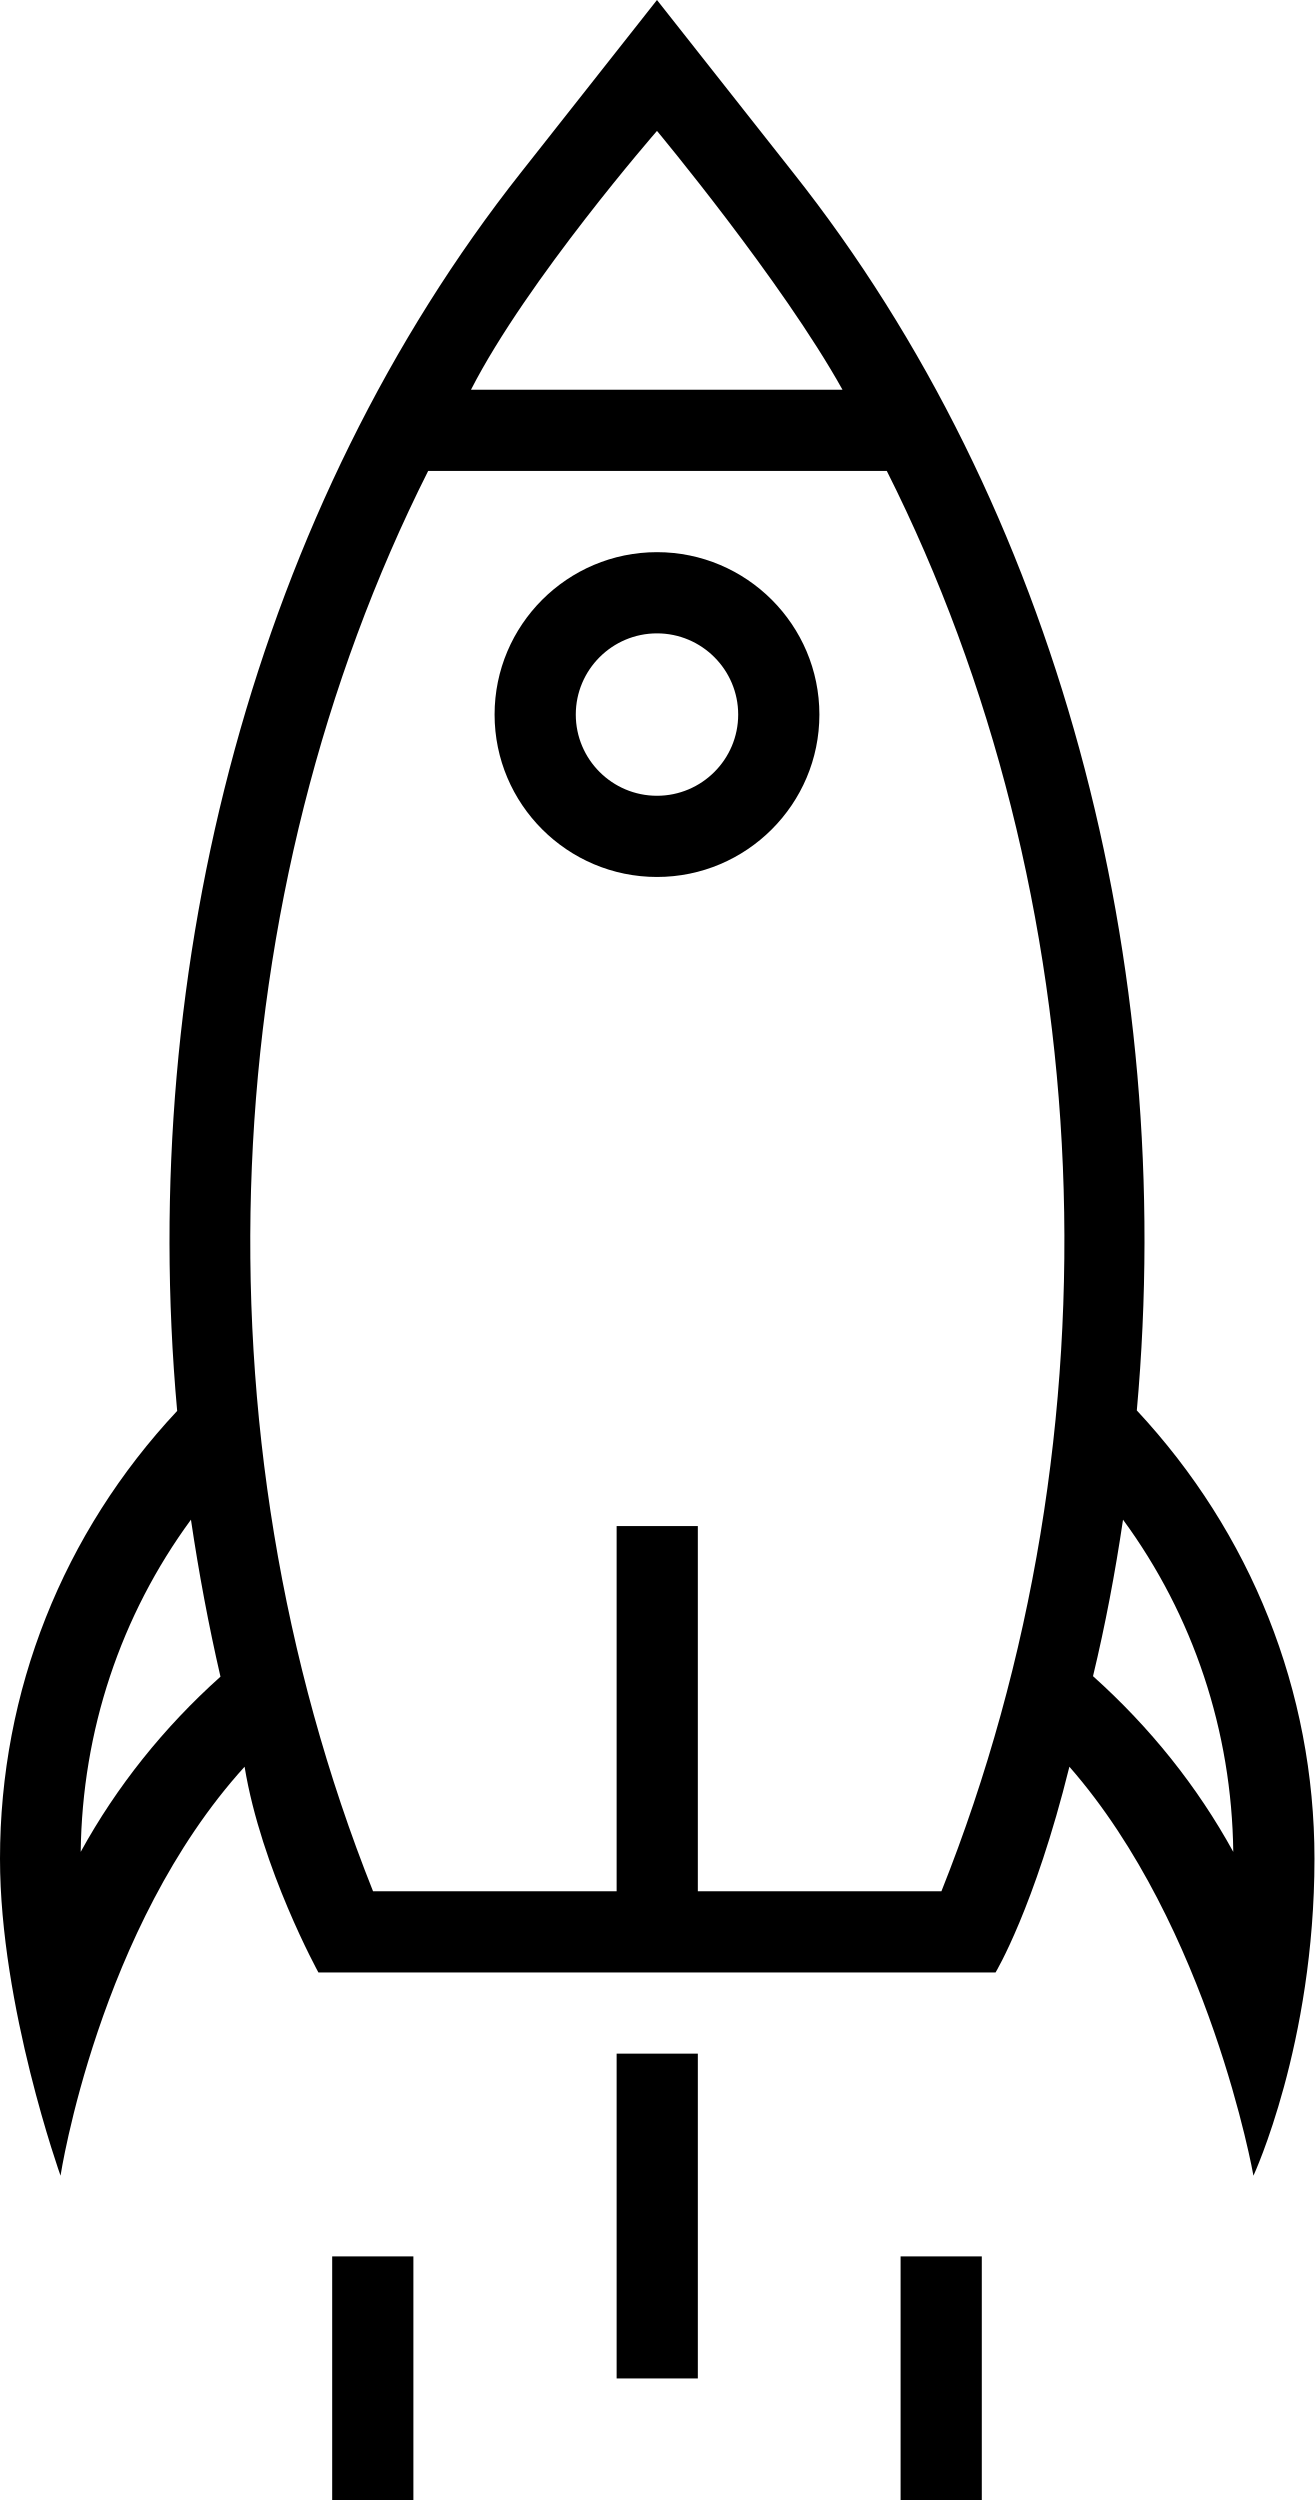
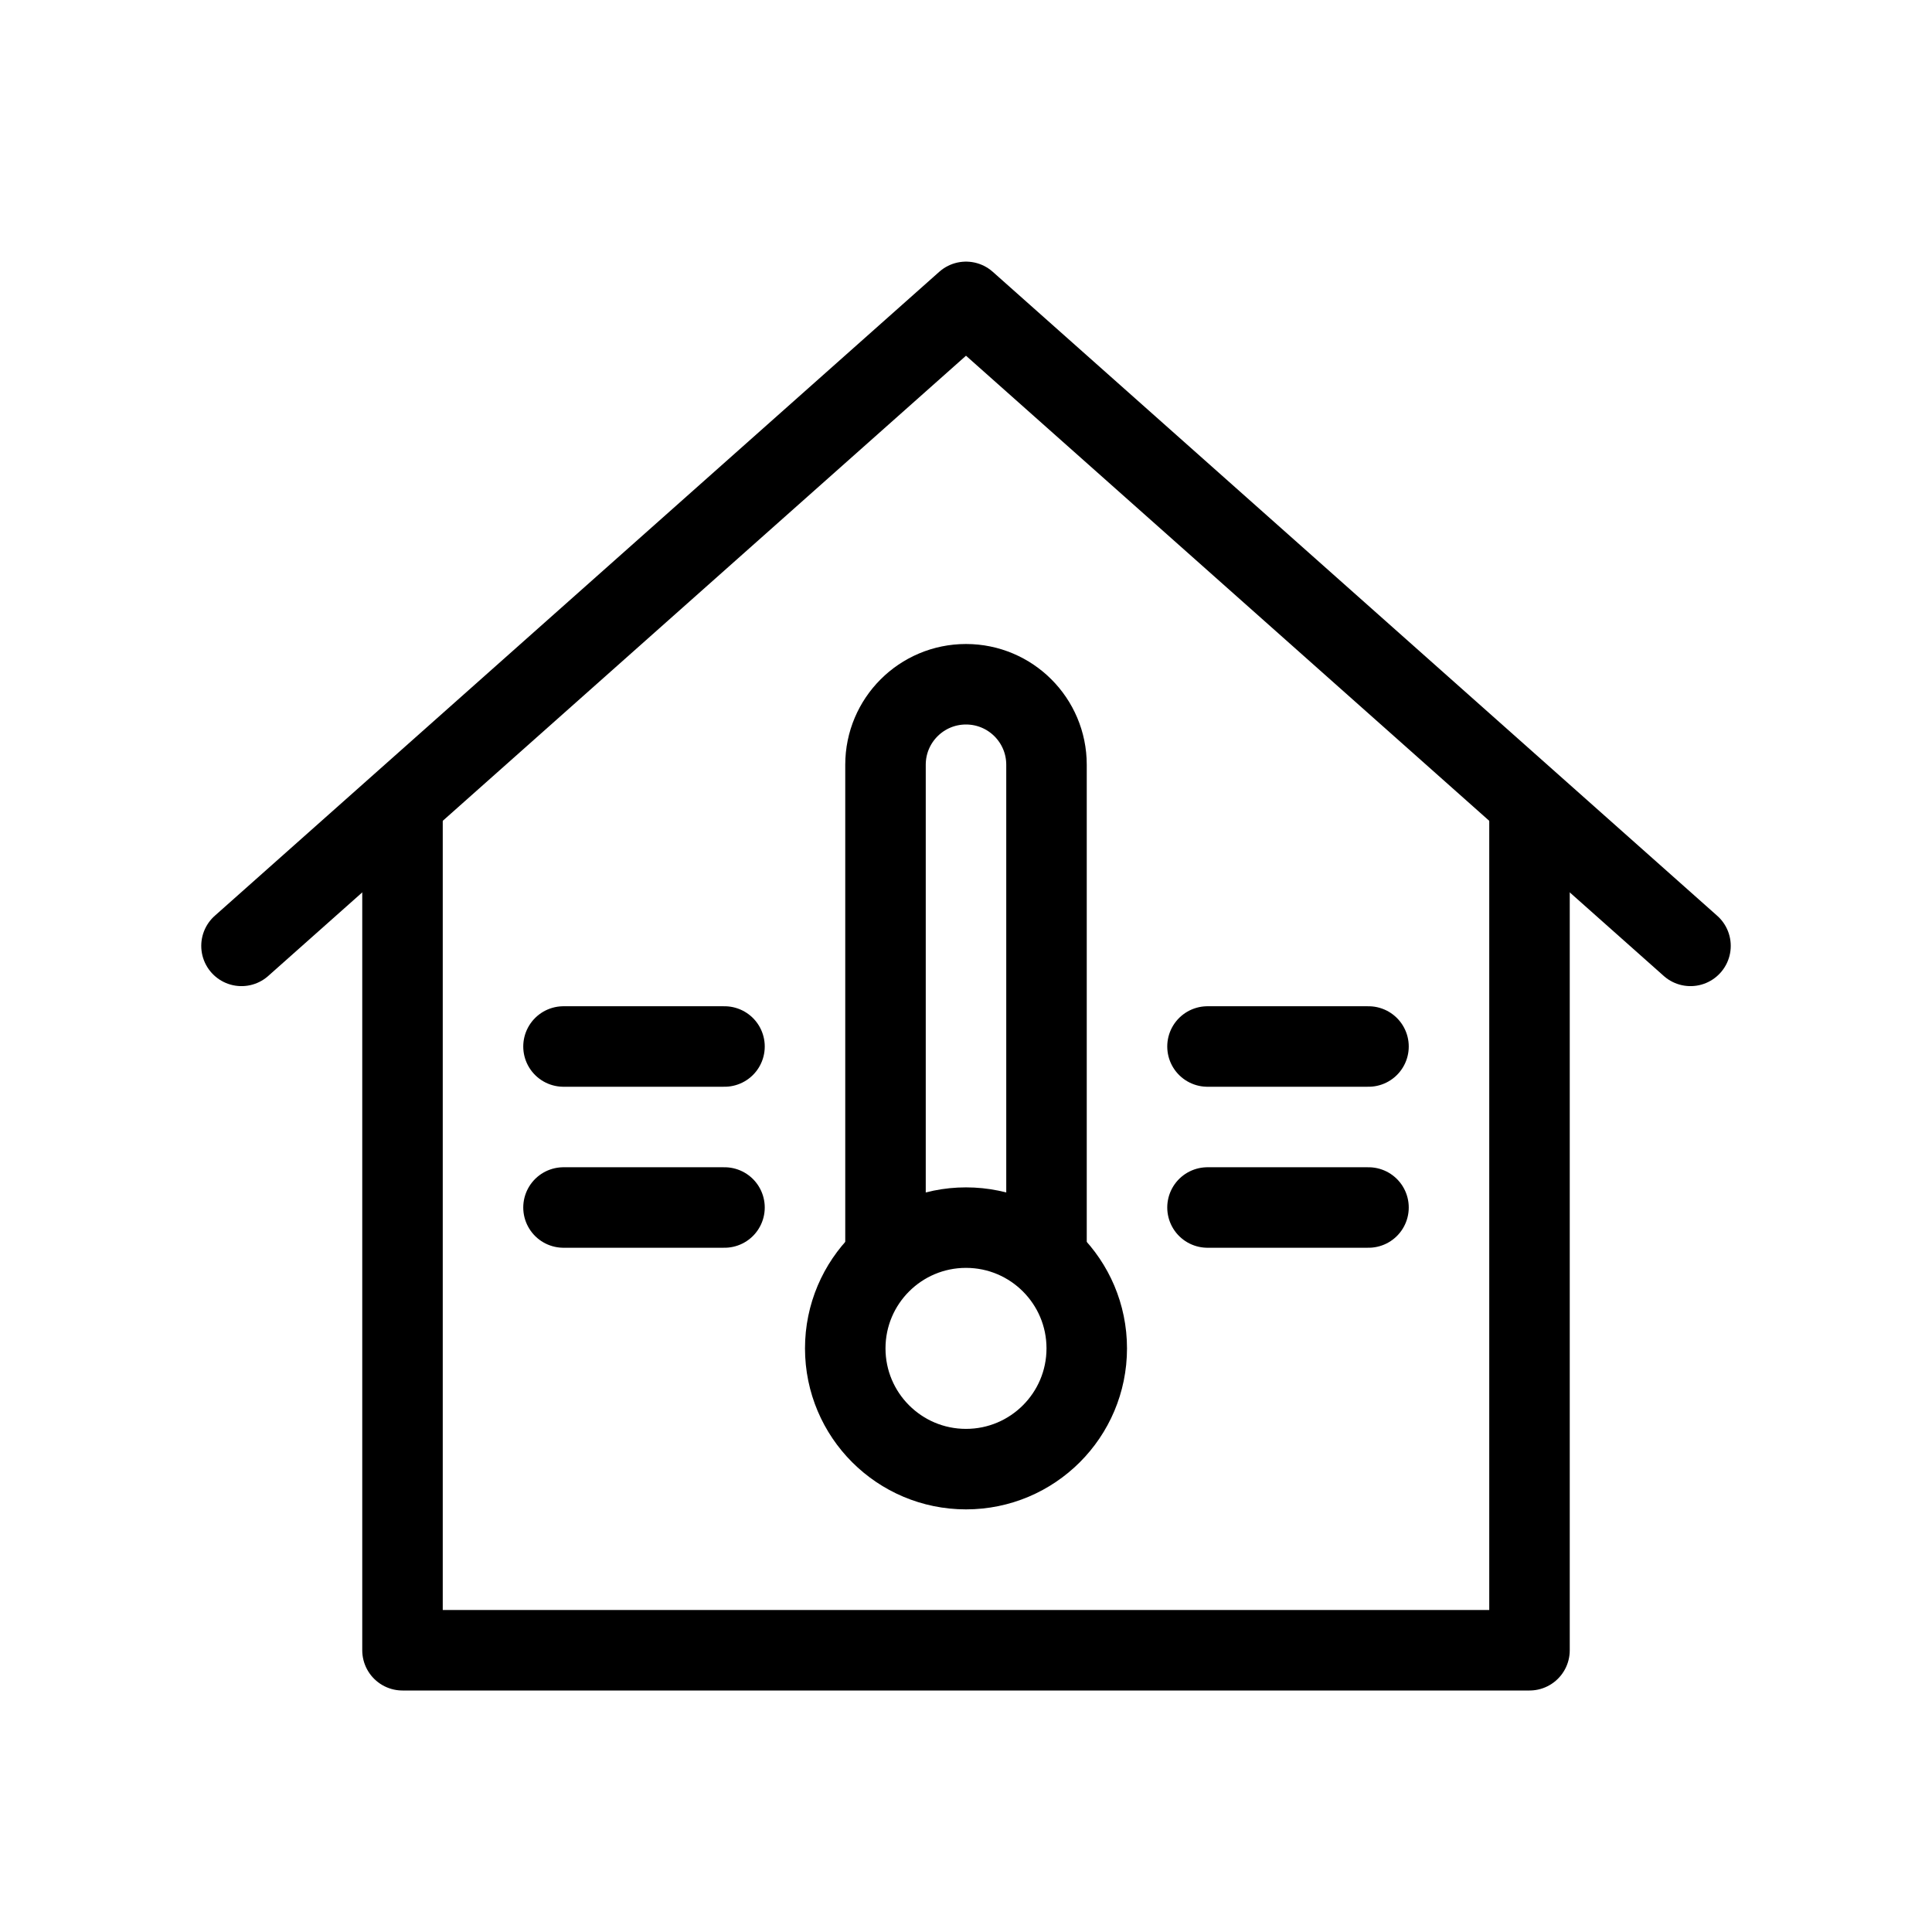
- <svg xmlns="http://www.w3.org/2000/svg" version="1.1" id="Layer_1" x="0px" y="0px" viewBox="0 0 267.1 508" style="enable-background:new 0 0 267.1 508;" xml:space="preserve">
-   <g>
-     <path d="M231,286.6c8.2-90.9-16-183.6-69.9-251.6L133.5,0l-27.6,35C52.1,103.1,27.8,195.8,36,286.7c-23.2,24.8-36,56.9-36,91   c0,30,12.3,64.4,12.3,64.4S20,391.7,49.7,359c3.4,20.7,15,41.8,15,41.8h137.6c0,0,7.9-13.1,15-41.8c28.5,32.6,37.4,83.1,37.4,83.1   s12.4-26.7,12.4-64.4C267.1,343.6,254.2,311.5,231,286.6z M16.4,376.3c0.3-24.6,8.1-48,22.4-67.5c1.6,10.8,3.6,21.5,6,31.9   C33.3,351,23.7,363,16.4,376.3z M133.5,26.6c0,0,25.4,30.5,37.7,52.6H95.7C107.1,56.9,133.5,26.6,133.5,26.6z M191.3,384.3h-49.5   v-74.2h-16.5v74.2H75.8C38.4,290.5,43.8,181.6,87,95.7h93.2C223.4,181.6,228.7,290.5,191.3,384.3z M222.1,340.6   c2.5-10.4,4.5-21,6.1-31.8c14.3,19.5,22.1,42.9,22.4,67.5C243.3,363,233.7,351,222.1,340.6z" />
-     <path d="M133.5,112.2c-18.2,0-33,14.8-33,33s14.8,33,33,33s33-14.8,33-33S151.7,112.2,133.5,112.2z M133.5,161.7   c-9.1,0-16.5-7.4-16.5-16.5s7.4-16.5,16.5-16.5s16.5,7.4,16.5,16.5S142.6,161.7,133.5,161.7z" />
-     <rect x="125.3" y="417.3" width="16.5" height="66" />
-     <rect x="183" y="458.5" width="16.5" height="49.5" />
-     <rect x="67.5" y="458.5" width="16.5" height="49.5" />
-   </g>
+ <svg xmlns="http://www.w3.org/2000/svg" viewBox="0 0 960 960" fill="none" stroke="#000" stroke-width="40" stroke-linecap="round" stroke-linejoin="round">
+   <path d="M120 470 L480 150 L840 470" />
+   <path d="M200 400 V820 H760 V400" />
+   <circle cx="480" cy="670" r="60" />
+   <path d="M440 620 V380 A40 40 0 0 1 520 380 V620" />
+   <path d="M600 520 H680 M600 600 H680 M280 520 H360 M280 600 H360" />
</svg>
